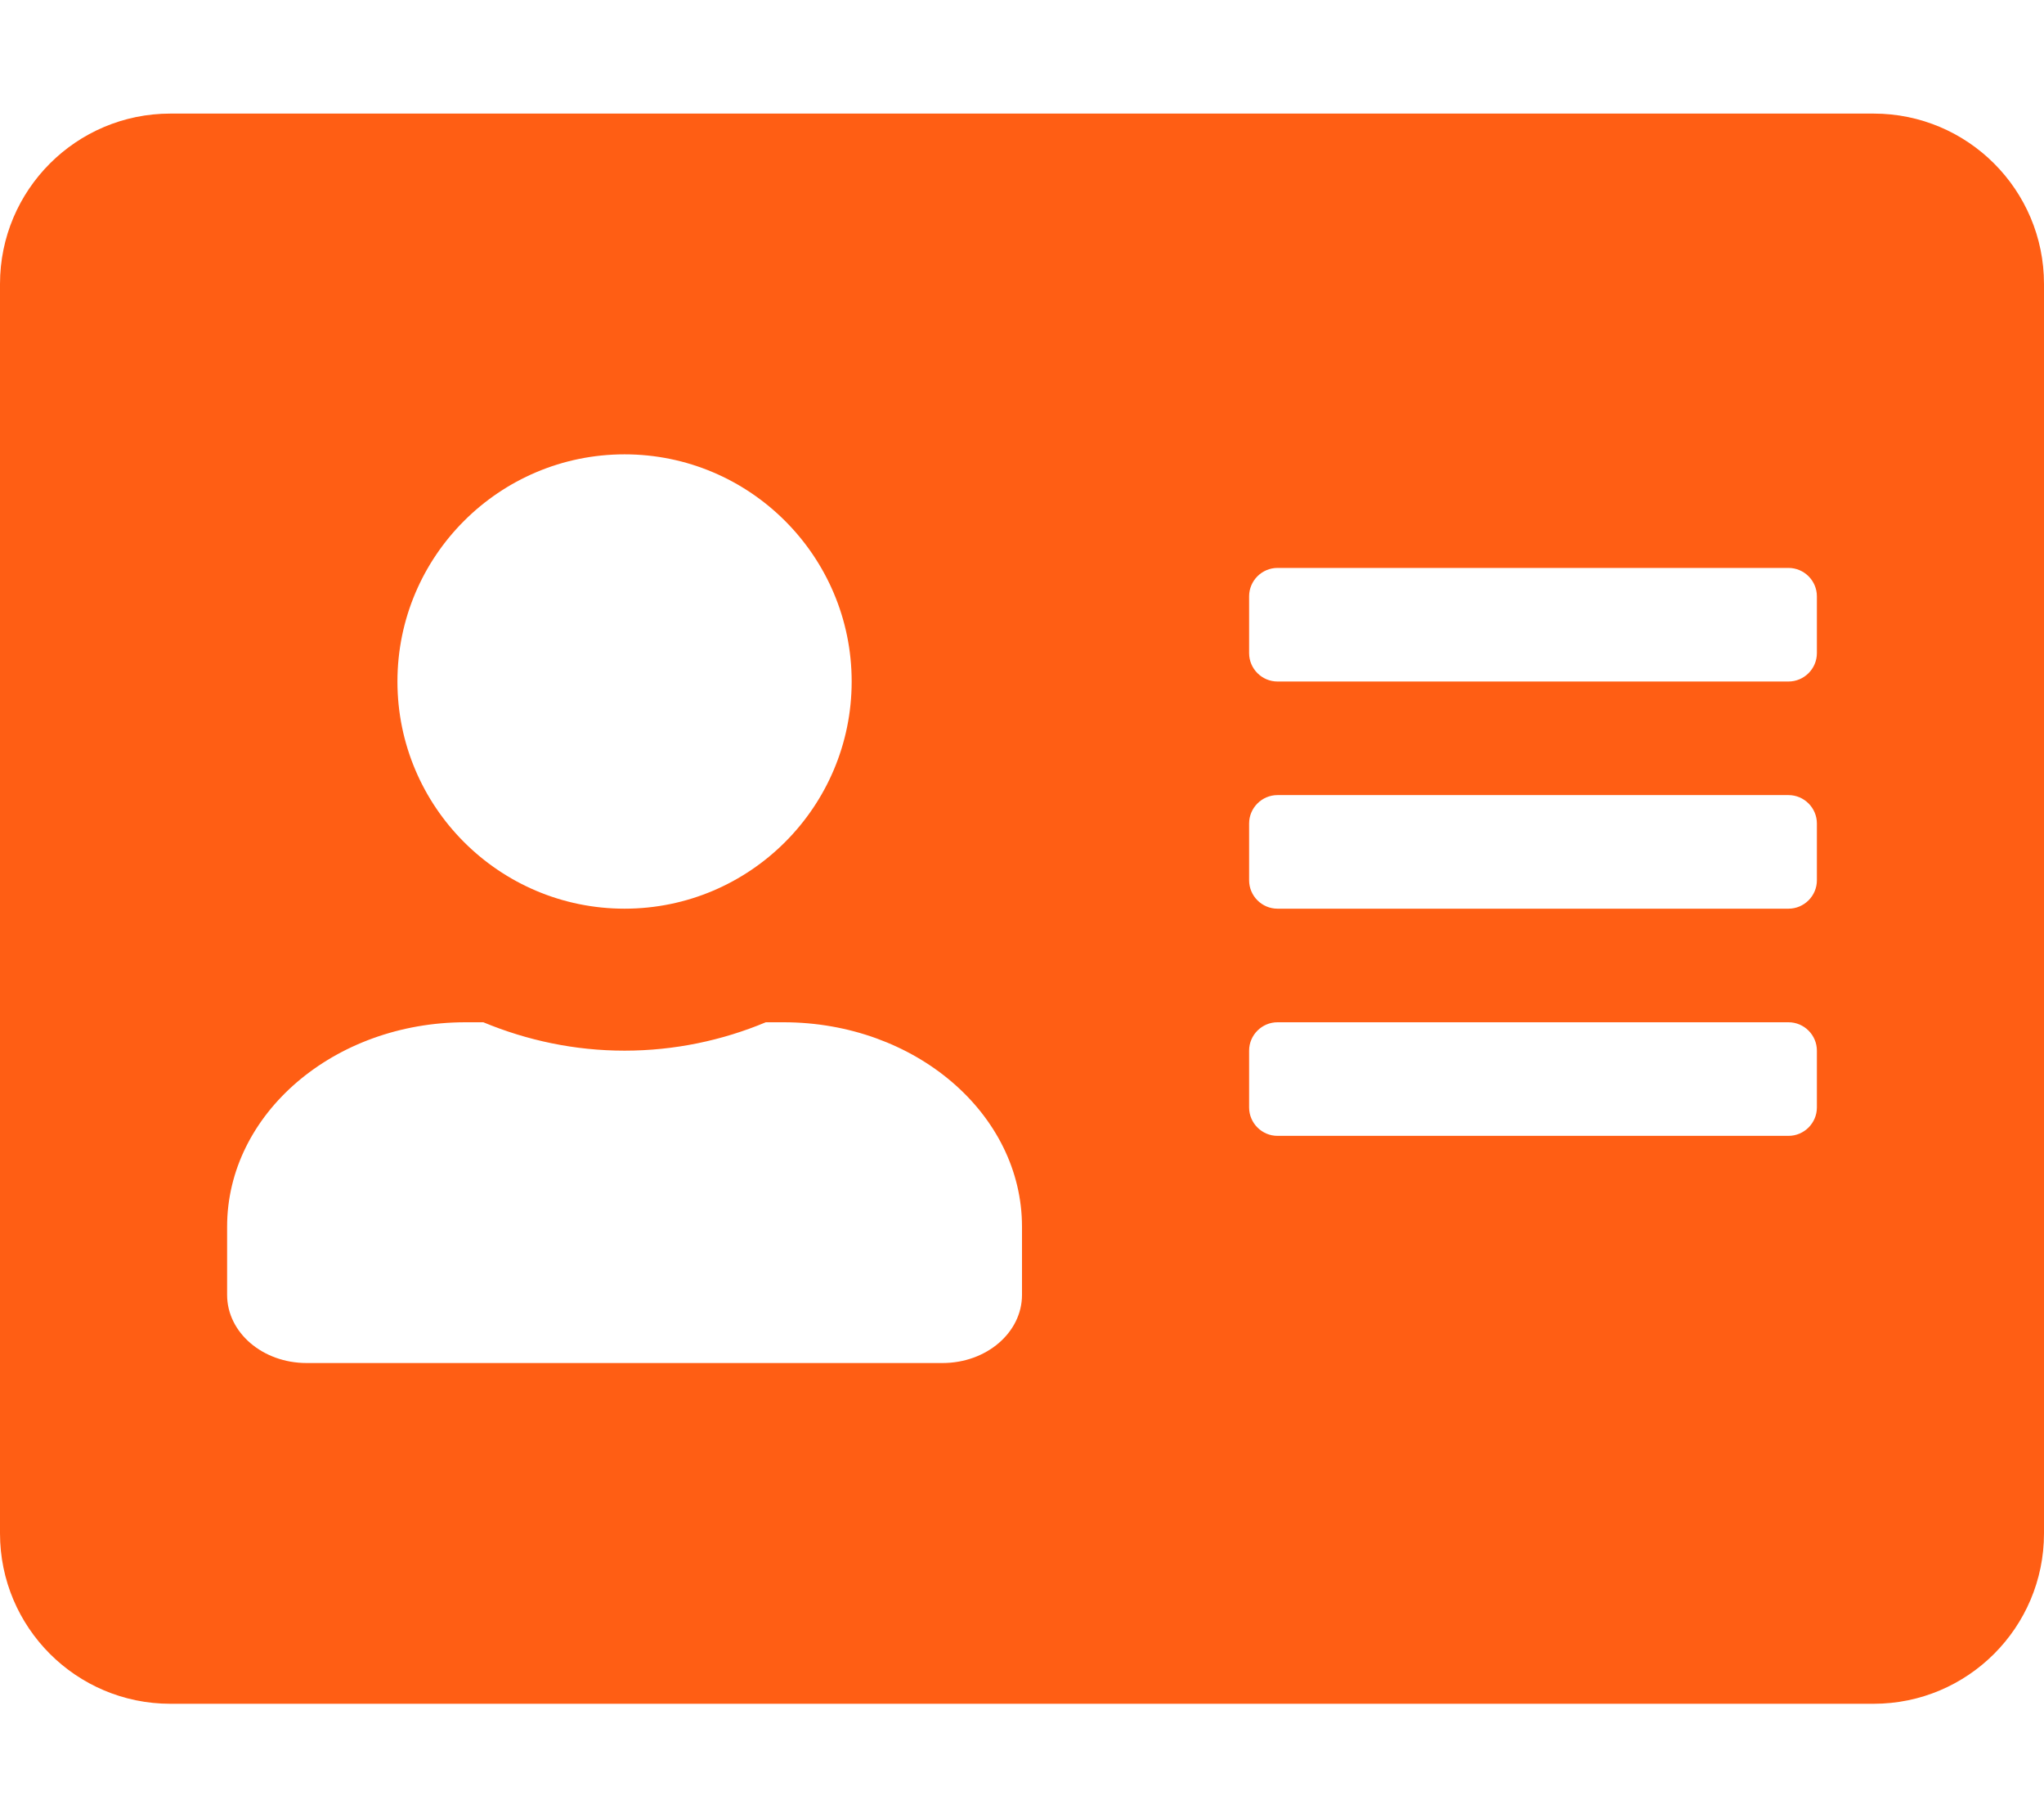
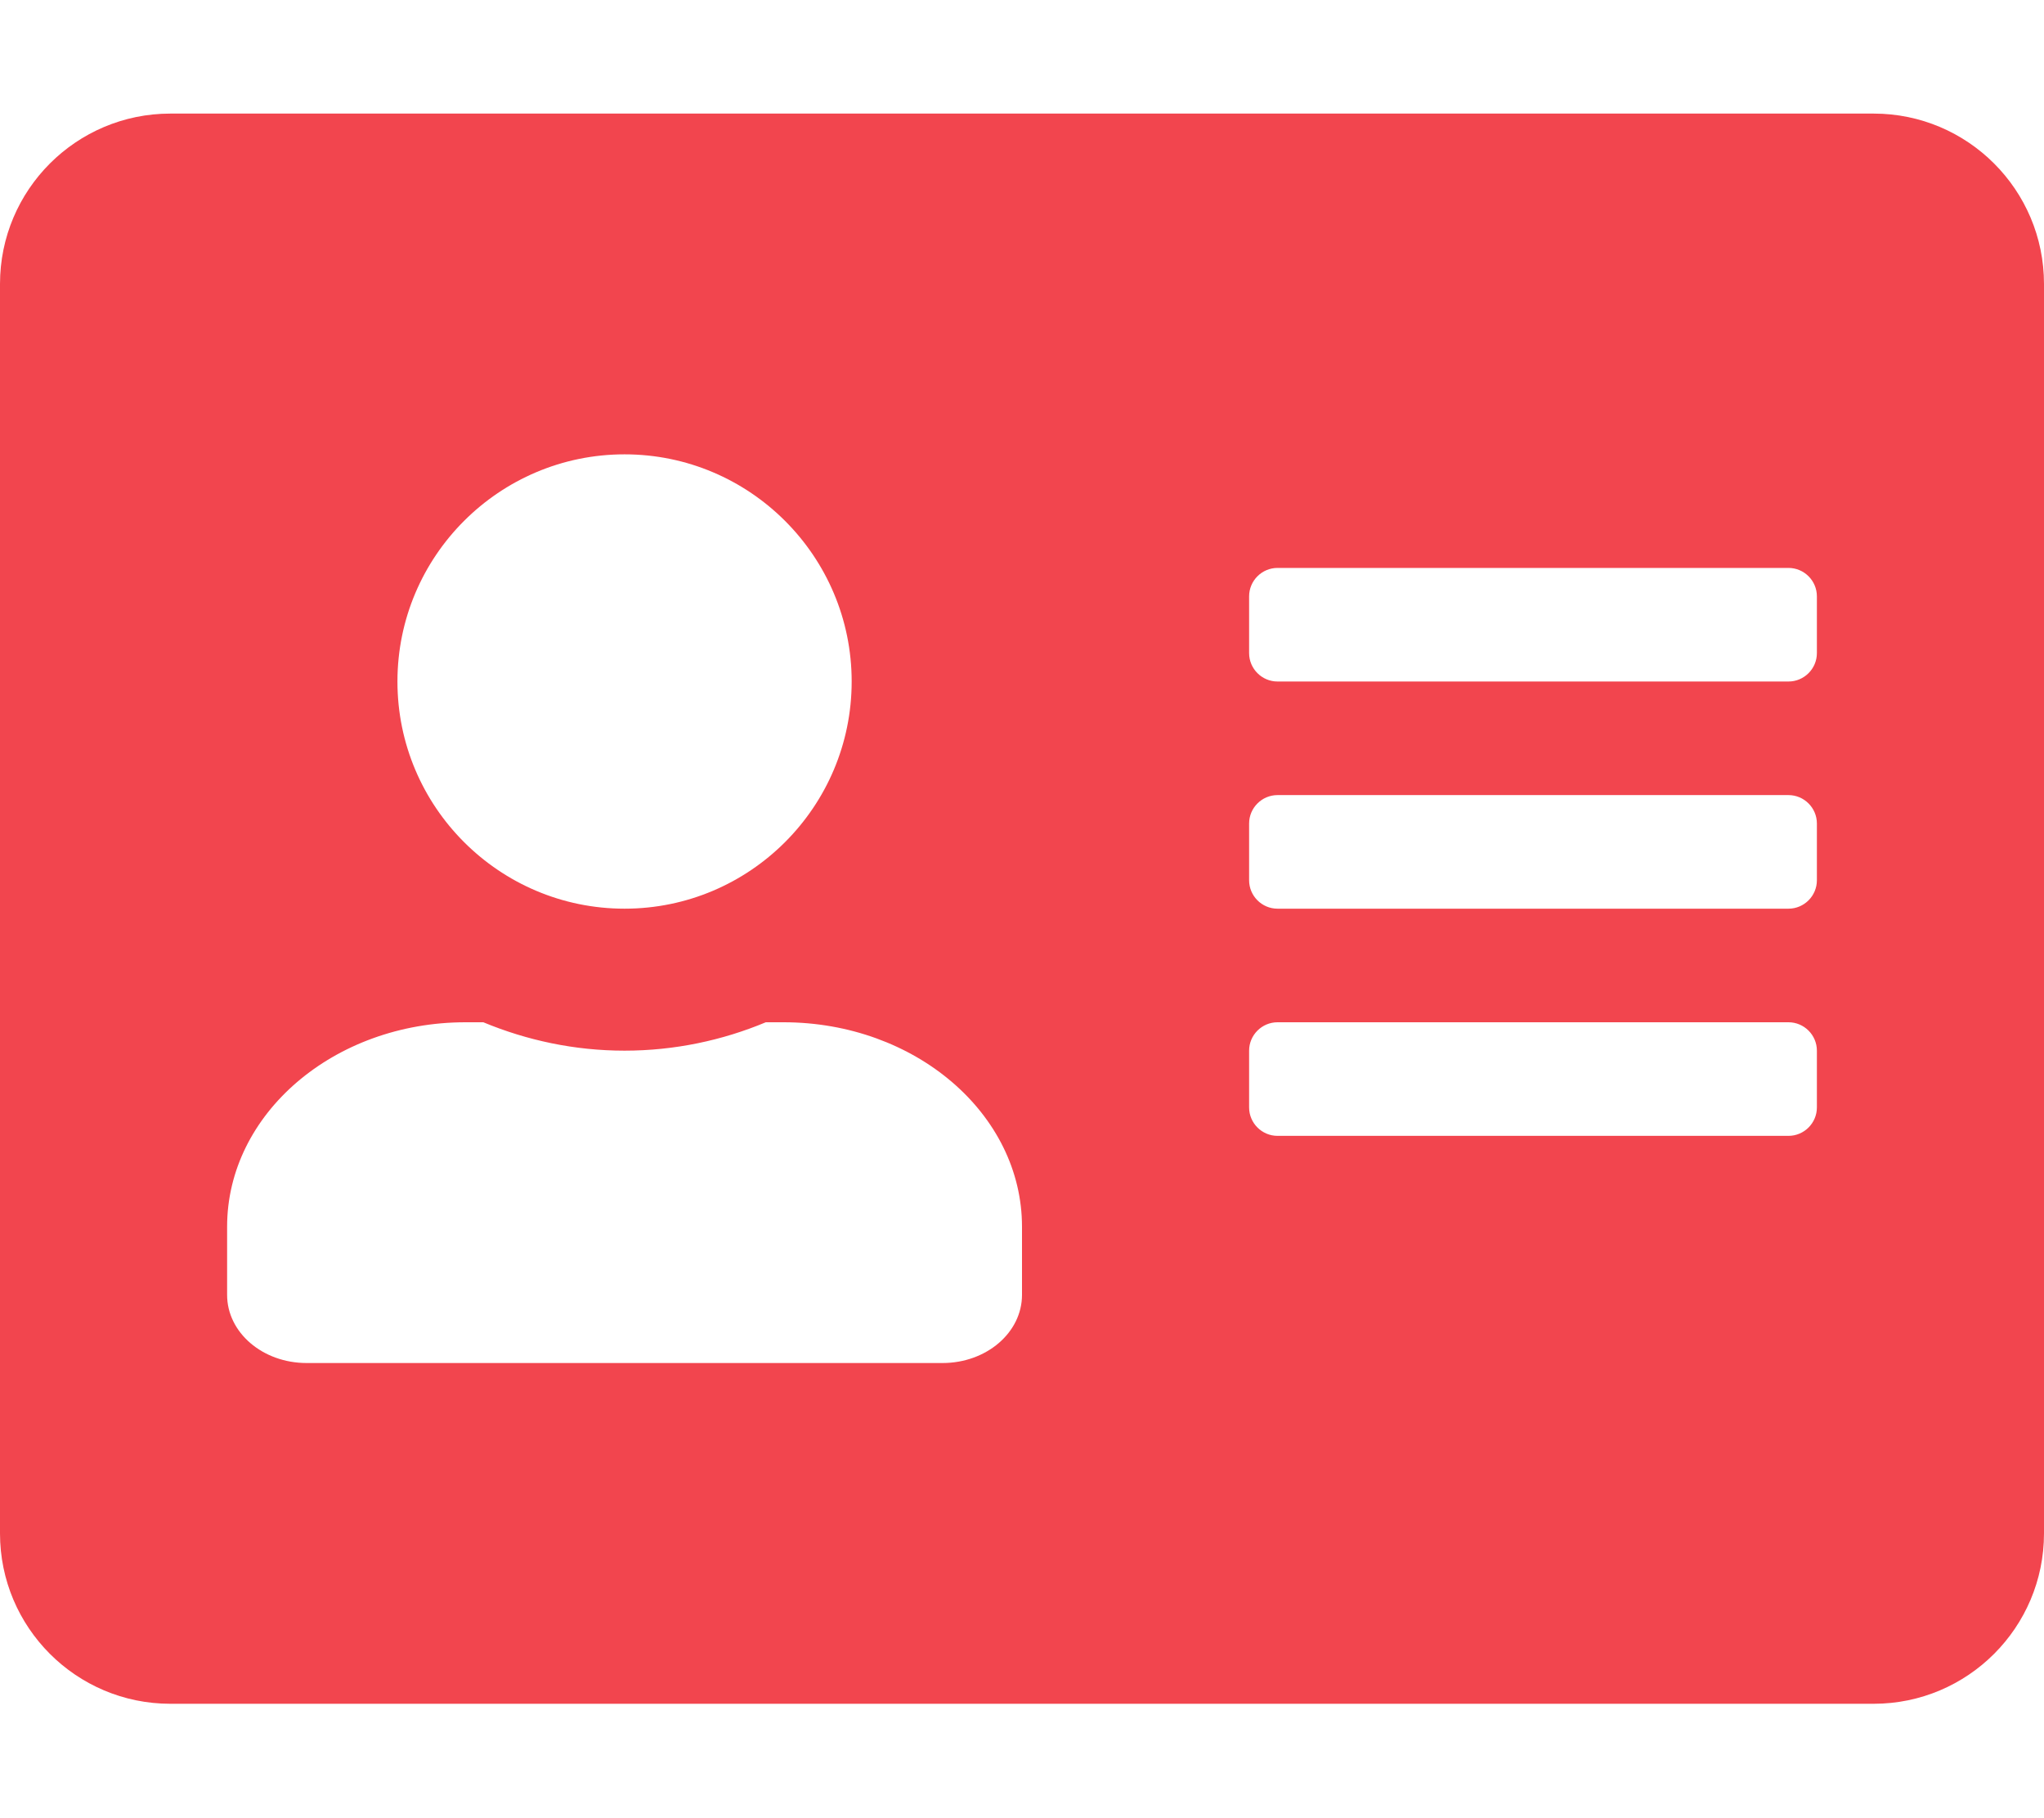
<svg xmlns="http://www.w3.org/2000/svg" aria-hidden="true" focusable="false" data-prefix="fas" data-icon="address-card" role="img" width="576" height="512">
  <rect id="backgroundrect" width="100%" height="100%" x="0" y="0" fill="none" stroke="none" />
  <g class="currentLayer" style="">
-     <path fill="#ff5e14" d="M528 32H48C21.5 32 0 53.5 0 80v352c0 26.5 21.5 48 48 48h480c26.5 0 48-21.5 48-48V80c0-26.5-21.5-48-48-48zm-352 96c35.3 0 64 28.7 64 64s-28.7 64-64 64-64-28.7-64-64 28.7-64 64-64zm112 236.8c0 10.6-10 19.2-22.4 19.2H86.4C74 384 64 375.4 64 364.8v-19.2c0-31.8 30.1-57.6 67.2-57.6h5c12.3 5.1 25.7 8 39.8 8s27.6-2.9 39.8-8h5c37.1 0 67.2 25.8 67.2 57.6v19.2zM512 312c0 4.4-3.6 8-8 8H360c-4.4 0-8-3.6-8-8v-16c0-4.4 3.6-8 8-8h144c4.4 0 8 3.6 8 8v16zm0-64c0 4.4-3.6 8-8 8H360c-4.4 0-8-3.6-8-8v-16c0-4.4 3.6-8 8-8h144c4.4 0 8 3.6 8 8v16zm0-64c0 4.4-3.6 8-8 8H360c-4.4 0-8-3.6-8-8v-16c0-4.4 3.6-8 8-8h144c4.4 0 8 3.6 8 8v16z" id="svg_1" class="selected" fill-opacity="1" />
+     <path fill="#f2454e" d="M528 32H48C21.5 32 0 53.5 0 80v352c0 26.5 21.5 48 48 48h480c26.5 0 48-21.5 48-48V80c0-26.5-21.5-48-48-48zm-352 96c35.3 0 64 28.7 64 64s-28.7 64-64 64-64-28.7-64-64 28.7-64 64-64zm112 236.8c0 10.6-10 19.2-22.4 19.2H86.4C74 384 64 375.4 64 364.8v-19.2c0-31.8 30.1-57.6 67.2-57.6h5c12.3 5.1 25.7 8 39.8 8s27.6-2.9 39.8-8h5c37.1 0 67.2 25.8 67.2 57.6v19.2zM512 312c0 4.4-3.6 8-8 8H360c-4.4 0-8-3.6-8-8v-16c0-4.4 3.6-8 8-8h144c4.4 0 8 3.6 8 8v16zm0-64c0 4.4-3.6 8-8 8H360c-4.4 0-8-3.6-8-8v-16c0-4.4 3.6-8 8-8h144c4.4 0 8 3.6 8 8v16zm0-64c0 4.4-3.6 8-8 8H360c-4.4 0-8-3.6-8-8v-16c0-4.4 3.6-8 8-8h144c4.4 0 8 3.6 8 8v16z" id="svg_1" class="selected" fill-opacity="1" />
  </g>
</svg>
